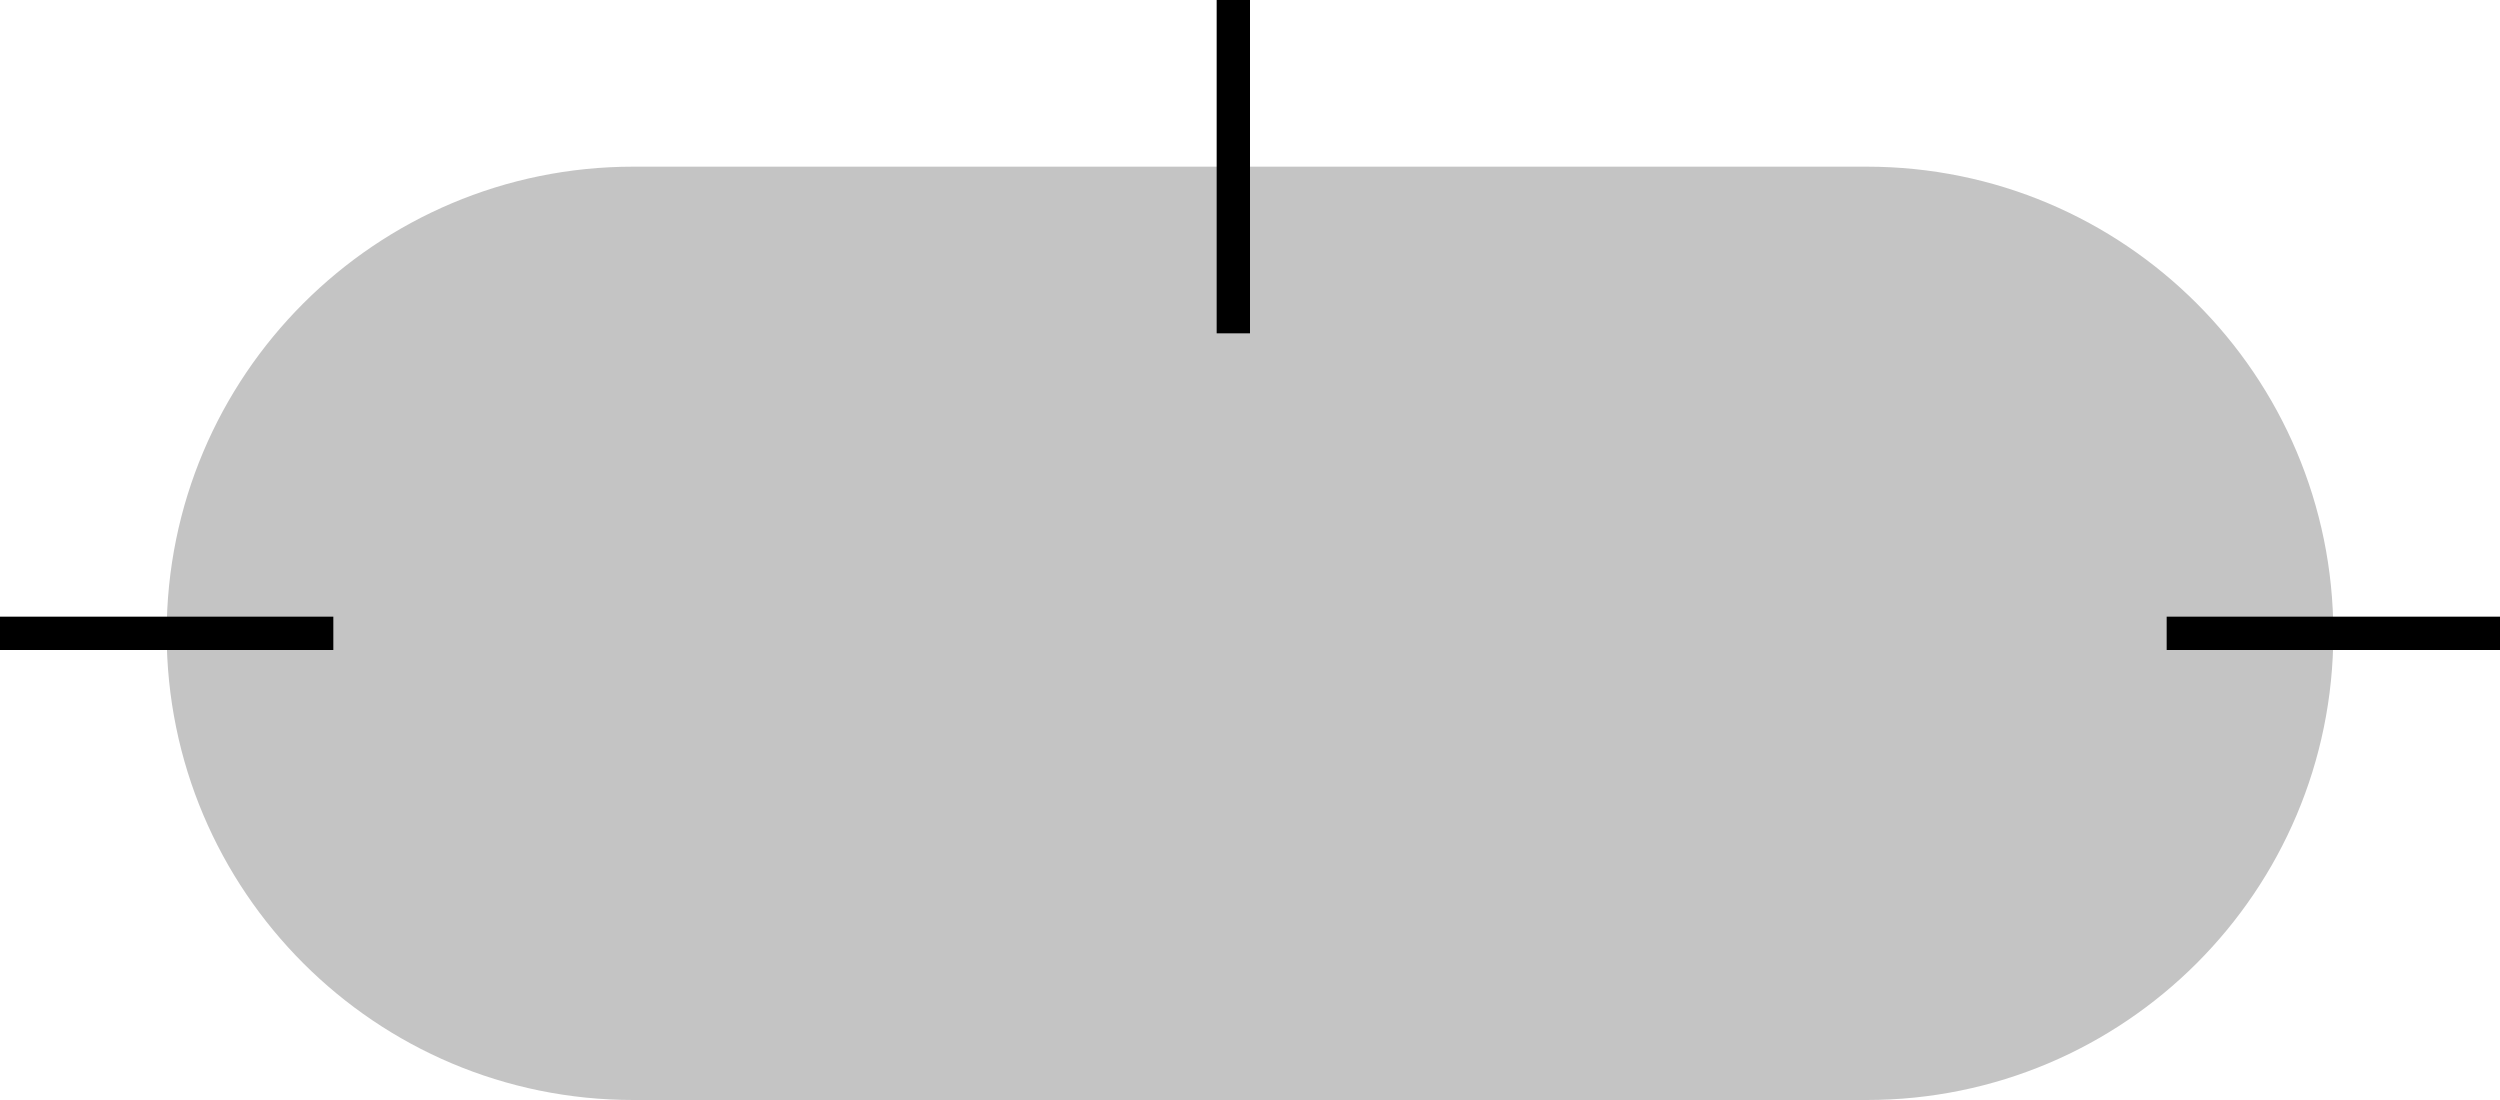
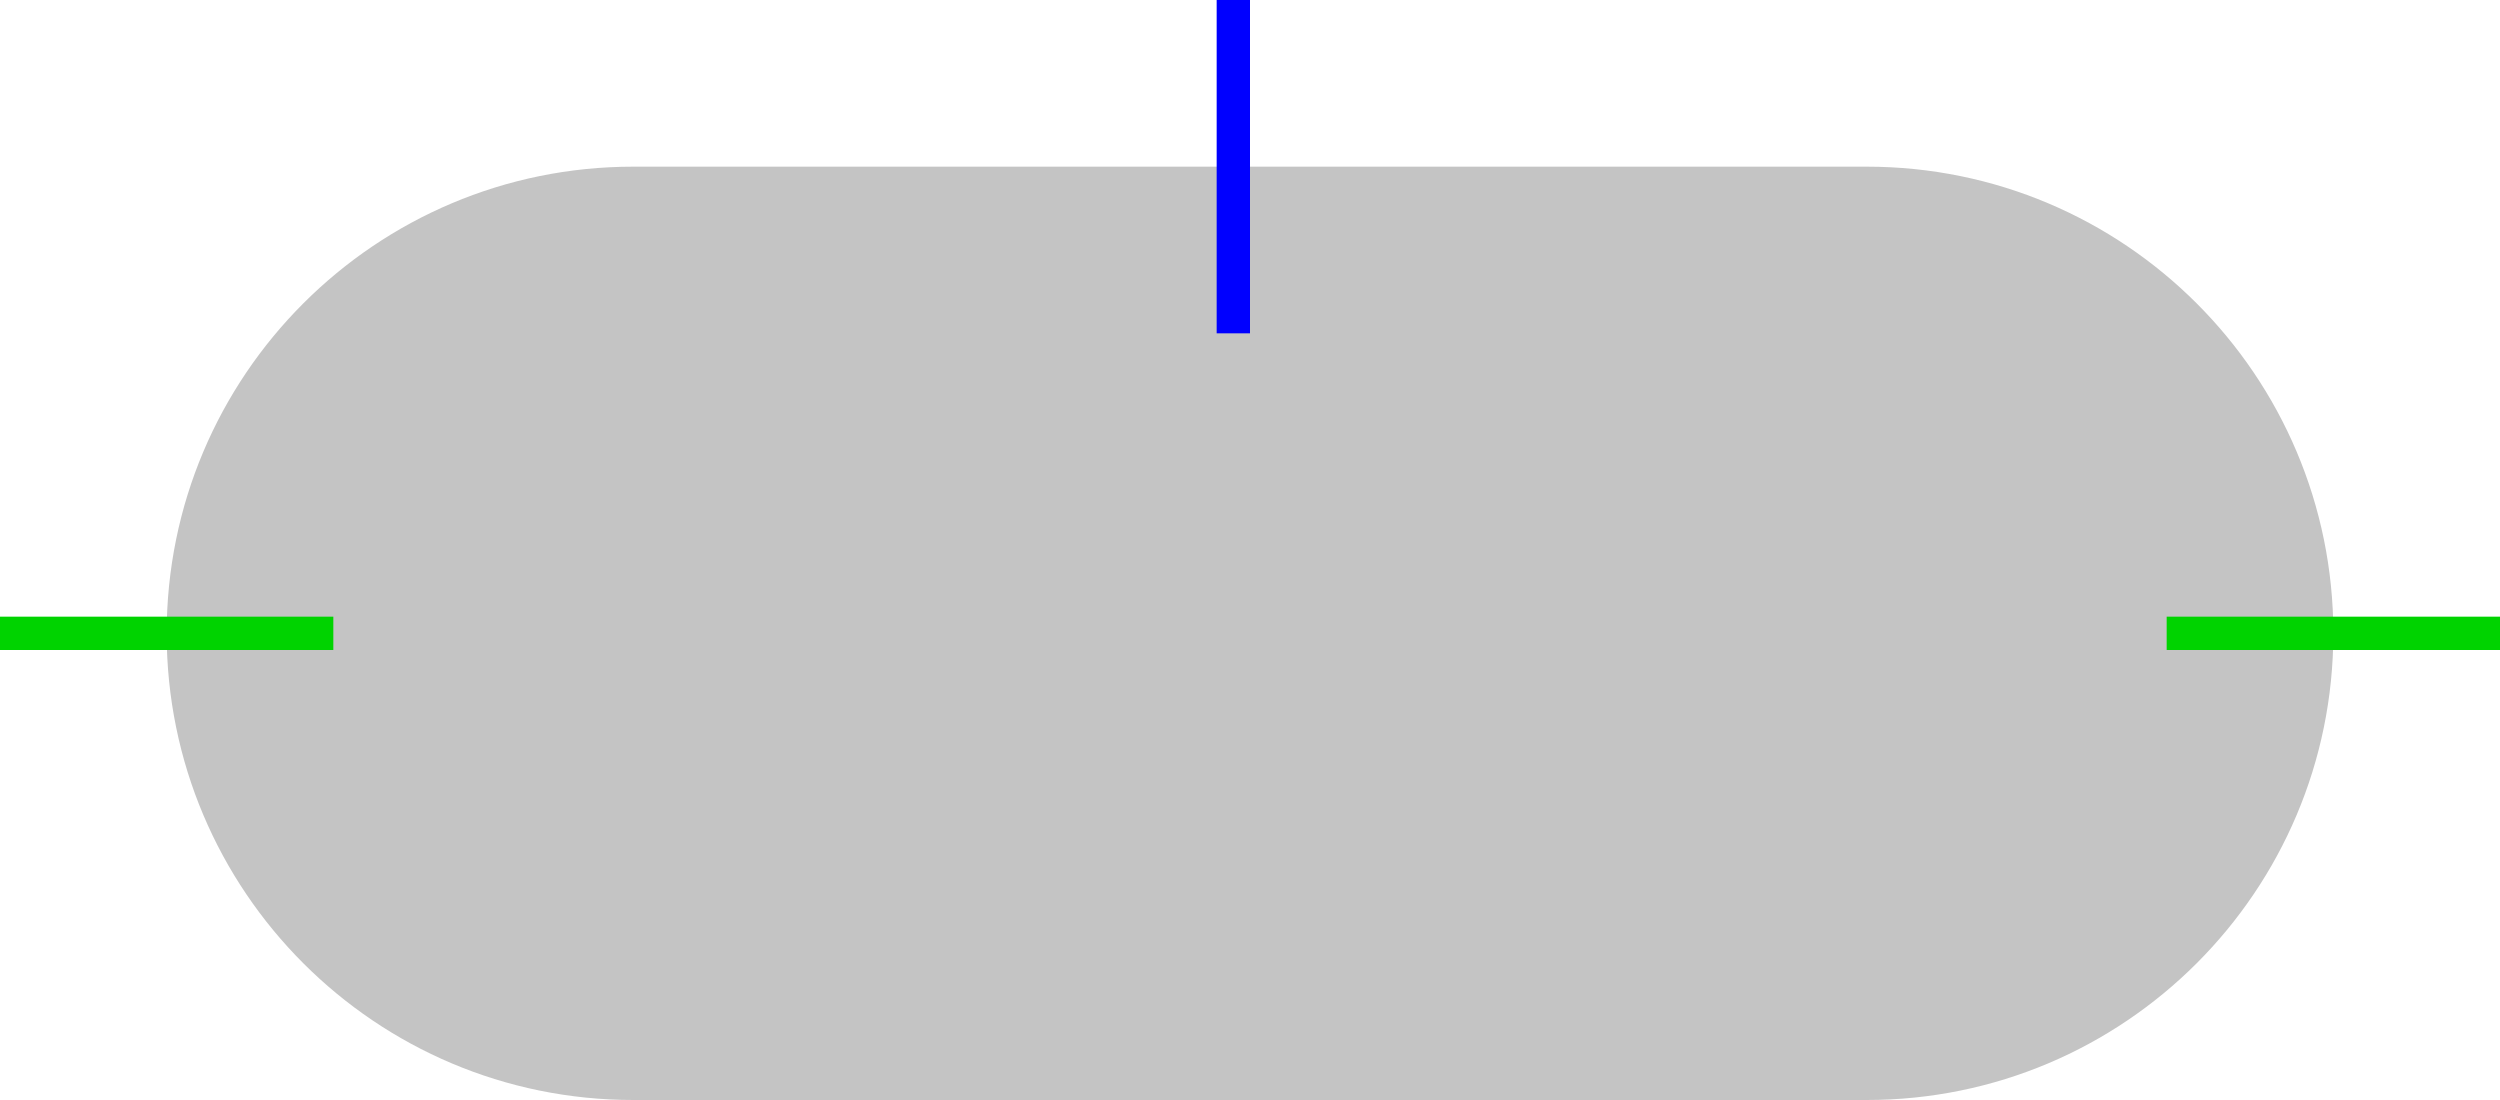
<svg xmlns="http://www.w3.org/2000/svg" width="75" height="33" viewBox="0 0 75 33" fill="none">
  <g id="Output">
    <path id="shape" d="M5 19C5 11.268 11.268 5 19 5H56C63.732 5 70 11.268 70 19C70 26.732 63.732 33 56 33H19C11.268 33 5 26.732 5 19Z" fill="#C4C4C4" />
-     <path id="midi-in" d="M37 10V0" stroke="black" />
-     <path id="props" d="M0 19L10 19" stroke="black" />
-     <path id="props_2" d="M65 19L75 19" stroke="black" />
+     <path id="props" d="M0 19L10 19" stroke="#00D300" />
+     <path id="props_2" d="M65 19L75 19" stroke="#00D300" />
+     <path id="in" d="M37 10V0" stroke="#0000FF" />
  </g>
</svg>
